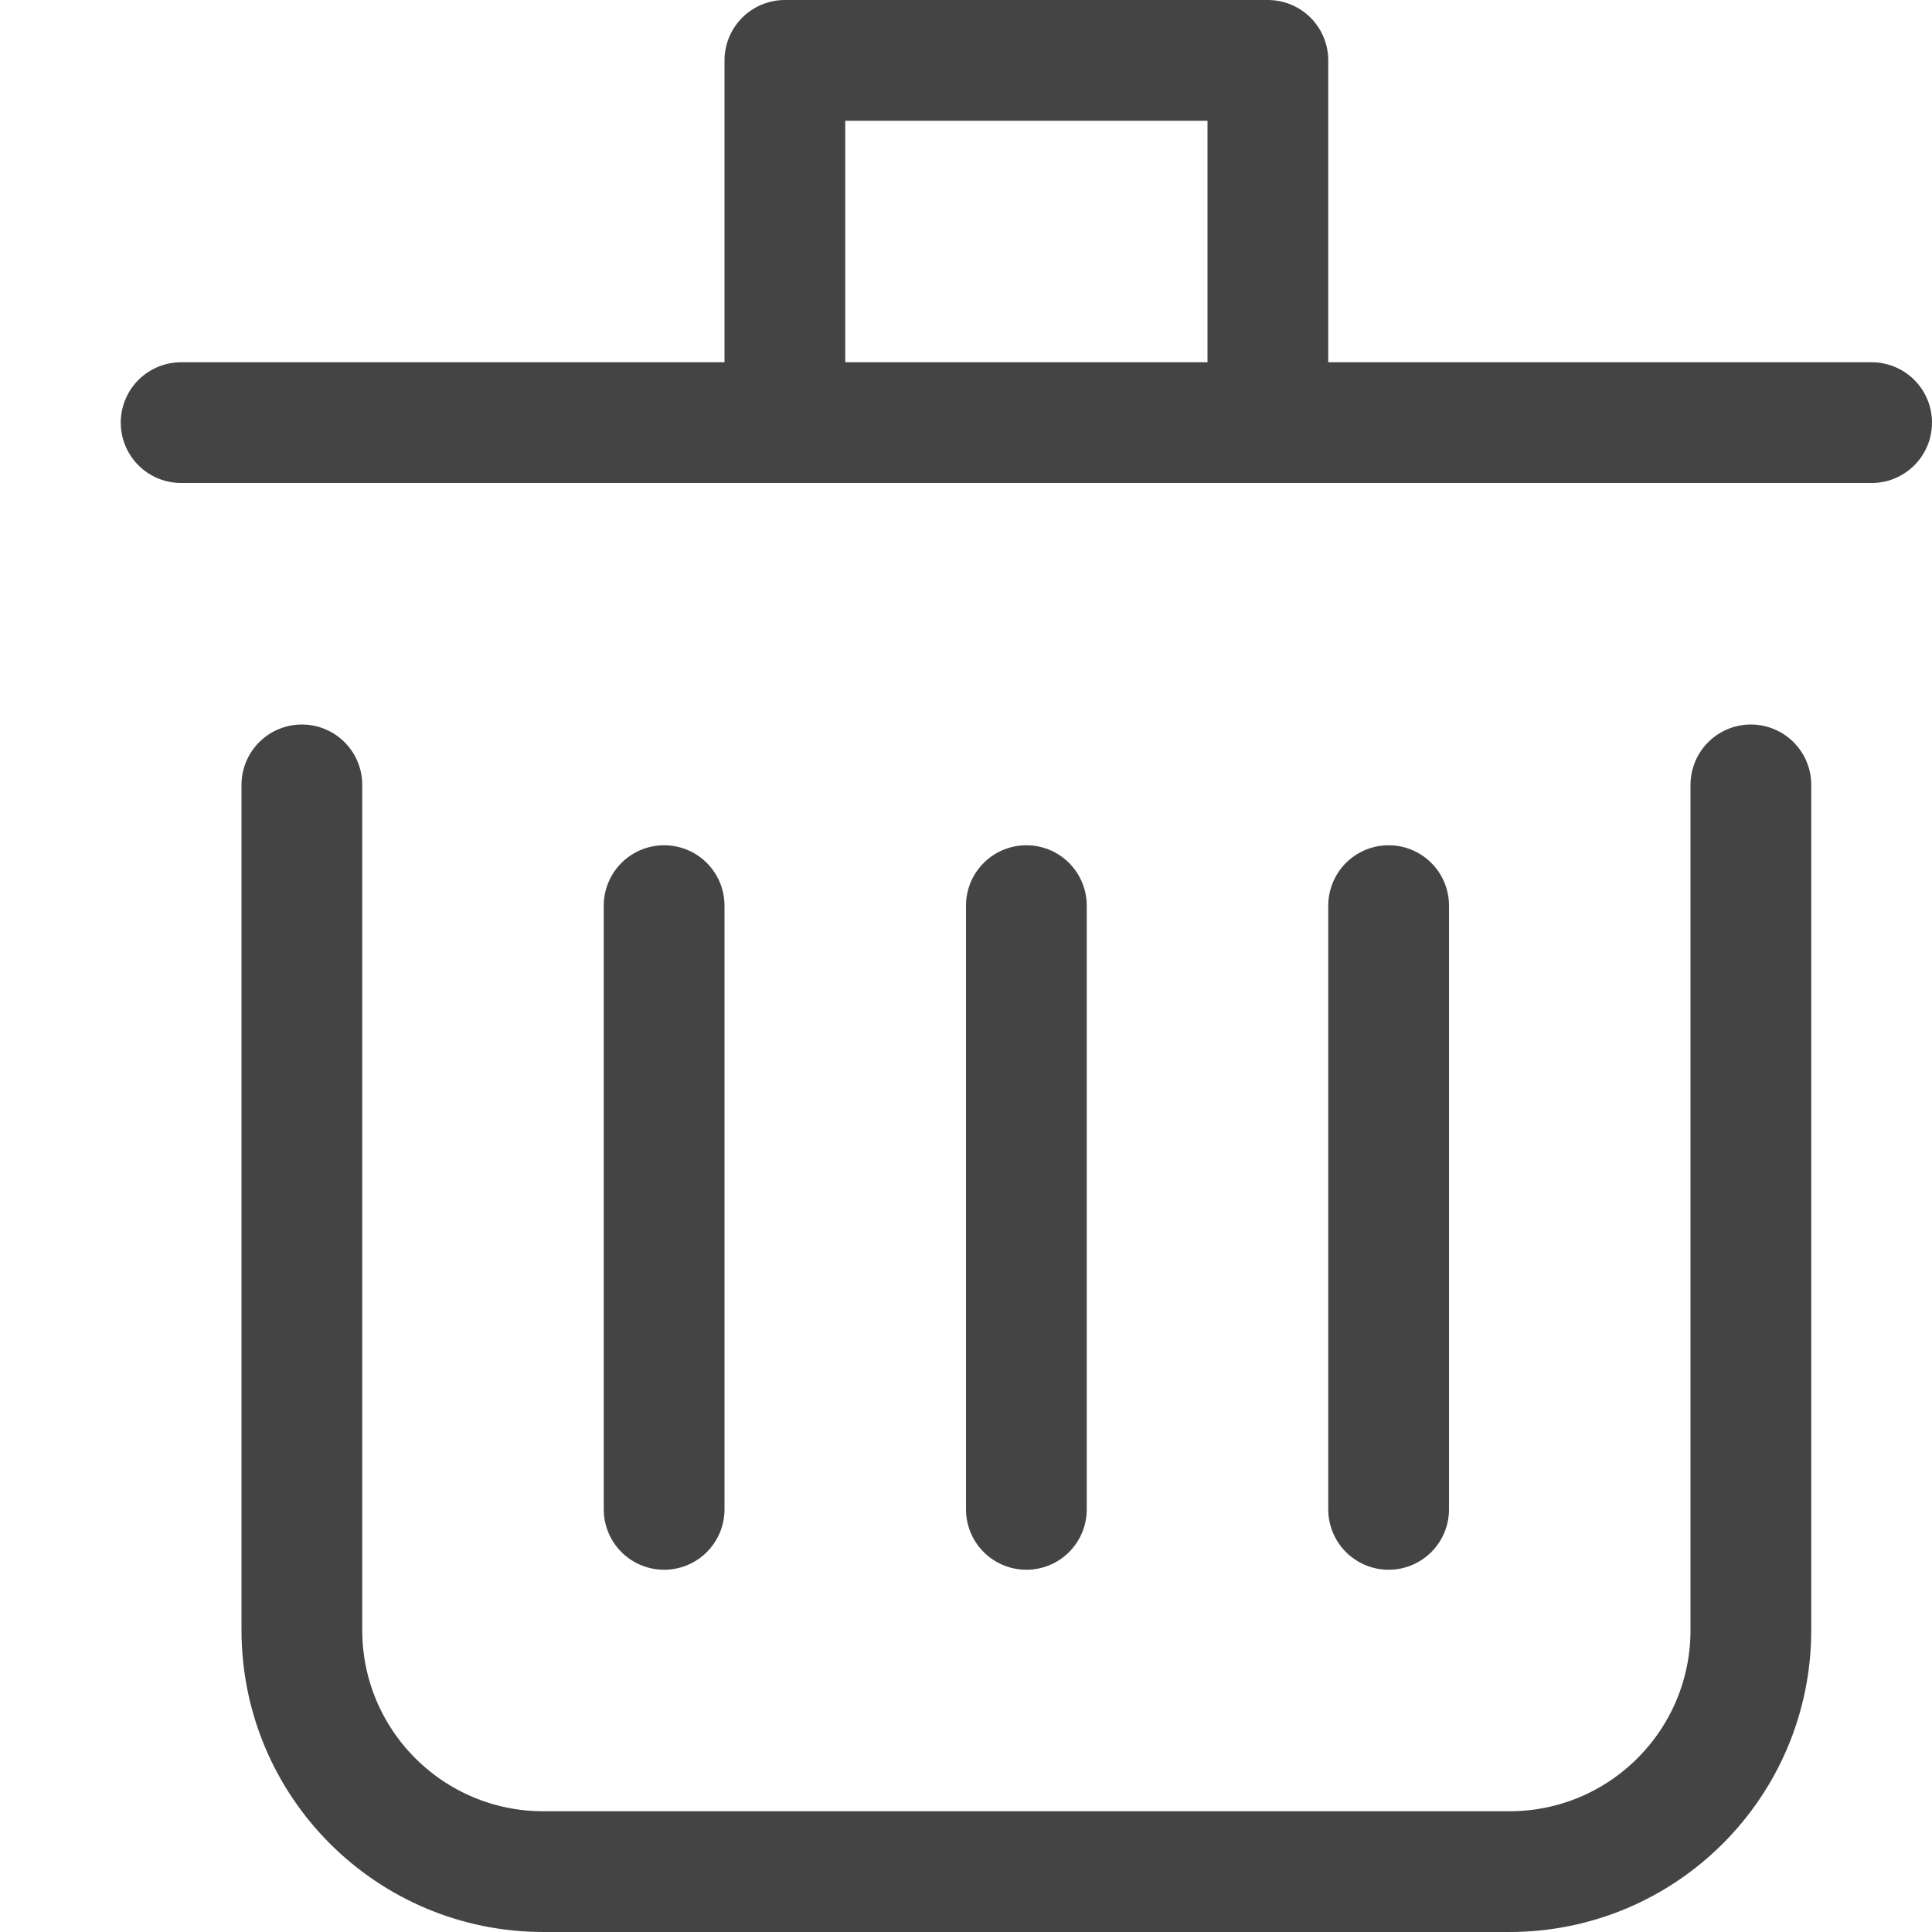
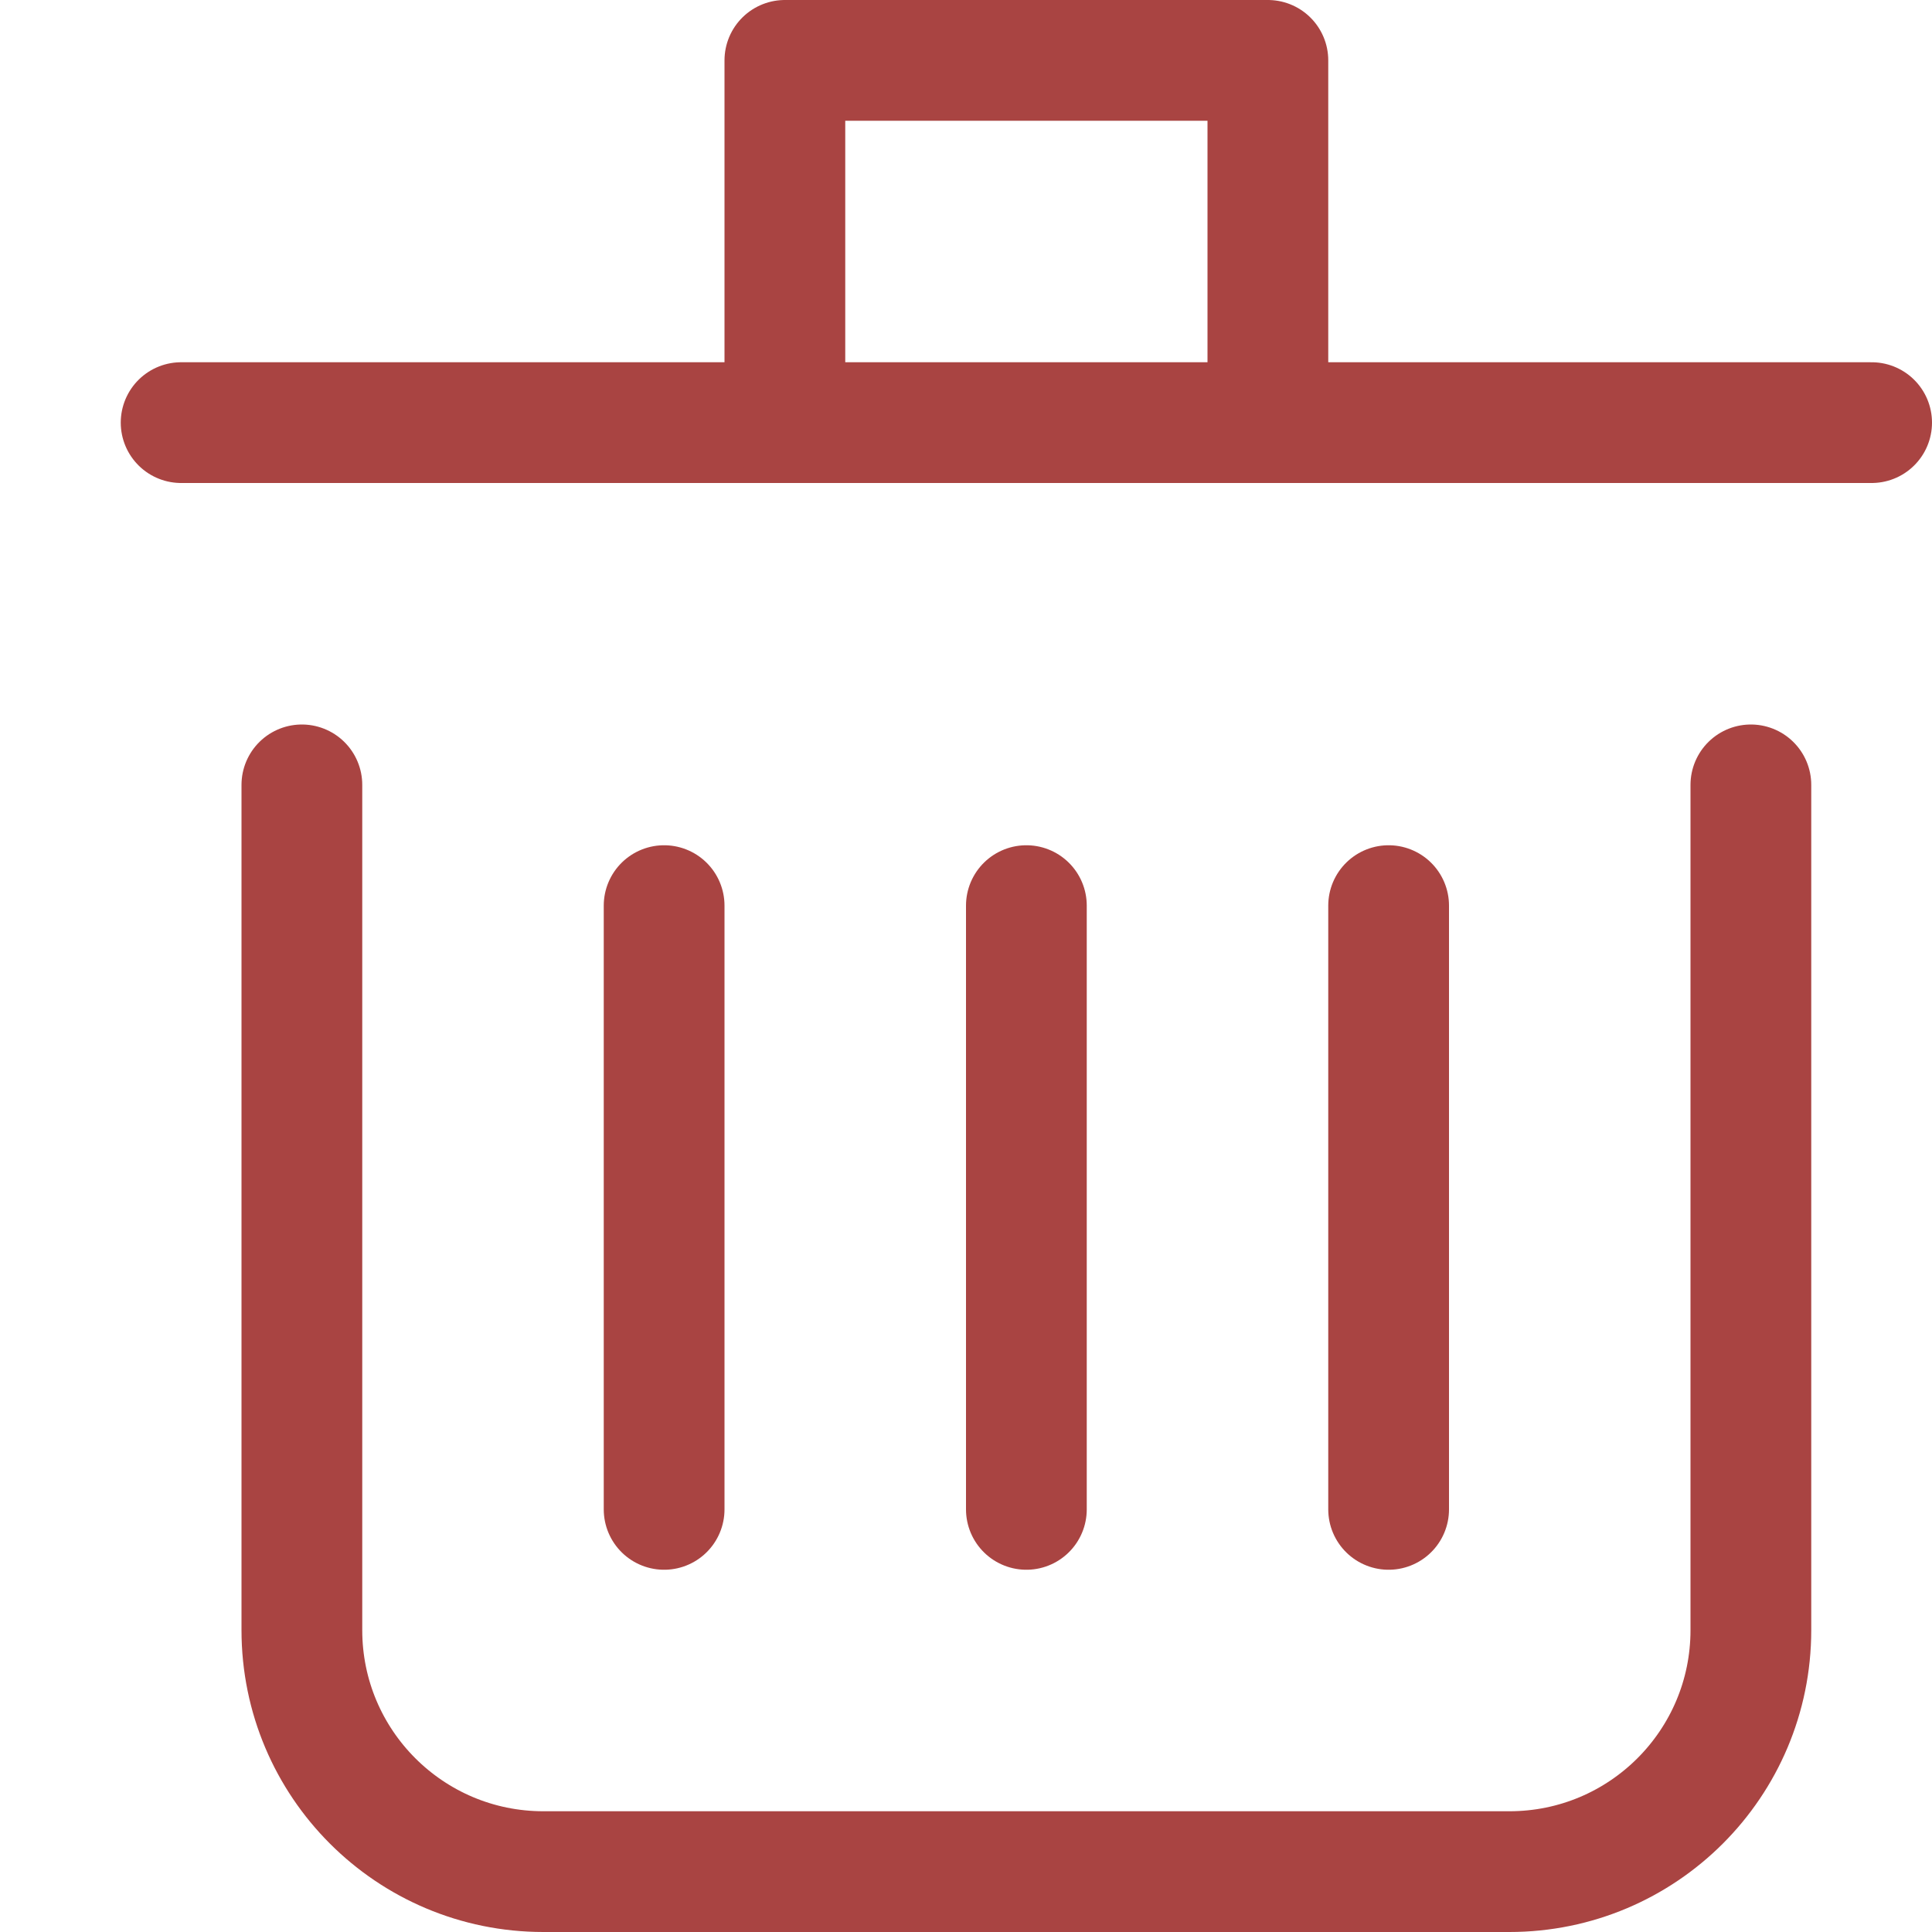
<svg xmlns="http://www.w3.org/2000/svg" x="0px" y="0px" width="16px" height="16px" viewBox="0 0 16 16">
  <g transform="translate(0, 0)">
-     <path fill="none" stroke="#444444" stroke-linecap="round" stroke-linejoin="round" stroke-miterlimit="10" d="M2.5,6.5v7  c0,1.105,0.895,2,2,2h8c1.105,0,2-0.895,2-2v-7" />
-     <line data-color="color-2" fill="none" stroke="#444444" stroke-linecap="round" stroke-linejoin="round" stroke-miterlimit="10" x1="1.5" y1="3.5" x2="15.5" y2="3.5" />
-     <polyline data-color="color-2" fill="none" stroke="#444444" stroke-linecap="round" stroke-linejoin="round" stroke-miterlimit="10" points="  6.5,3.5 6.5,0.5 10.5,0.5 10.5,3.5 " />
-     <line fill="none" stroke="#444444" stroke-linecap="round" stroke-linejoin="round" stroke-miterlimit="10" x1="8.5" y1="7.5" x2="8.5" y2="12.5" />
-     <line fill="none" stroke="#444444" stroke-linecap="round" stroke-linejoin="round" stroke-miterlimit="10" x1="11.5" y1="7.5" x2="11.5" y2="12.5" />
-     <line fill="none" stroke="#444444" stroke-linecap="round" stroke-linejoin="round" stroke-miterlimit="10" x1="5.5" y1="7.5" x2="5.5" y2="12.5" />
+     <path fill="none" stroke="#a94442" stroke-linecap="round" stroke-linejoin="round" stroke-miterlimit="10" d="M2.5,6.5v7  c0,1.105,0.895,2,2,2h8c1.105,0,2-0.895,2-2v-7" />
+     <line data-color="color-2" fill="none" stroke="#a94442" stroke-linecap="round" stroke-linejoin="round" stroke-miterlimit="10" x1="1.5" y1="3.5" x2="15.5" y2="3.5" />
+     <polyline data-color="color-2" fill="none" stroke="#a94442" stroke-linecap="round" stroke-linejoin="round" stroke-miterlimit="10" points="  6.5,3.5 6.5,0.5 10.5,0.5 10.5,3.5 " />
+     <line fill="none" stroke="#a94442" stroke-linecap="round" stroke-linejoin="round" stroke-miterlimit="10" x1="8.5" y1="7.5" x2="8.5" y2="12.5" />
+     <line fill="none" stroke="#a94442" stroke-linecap="round" stroke-linejoin="round" stroke-miterlimit="10" x1="11.5" y1="7.5" x2="11.5" y2="12.5" />
+     <line fill="none" stroke="#a94442" stroke-linecap="round" stroke-linejoin="round" stroke-miterlimit="10" x1="5.5" y1="7.5" x2="5.5" y2="12.5" />
  </g>
</svg>
